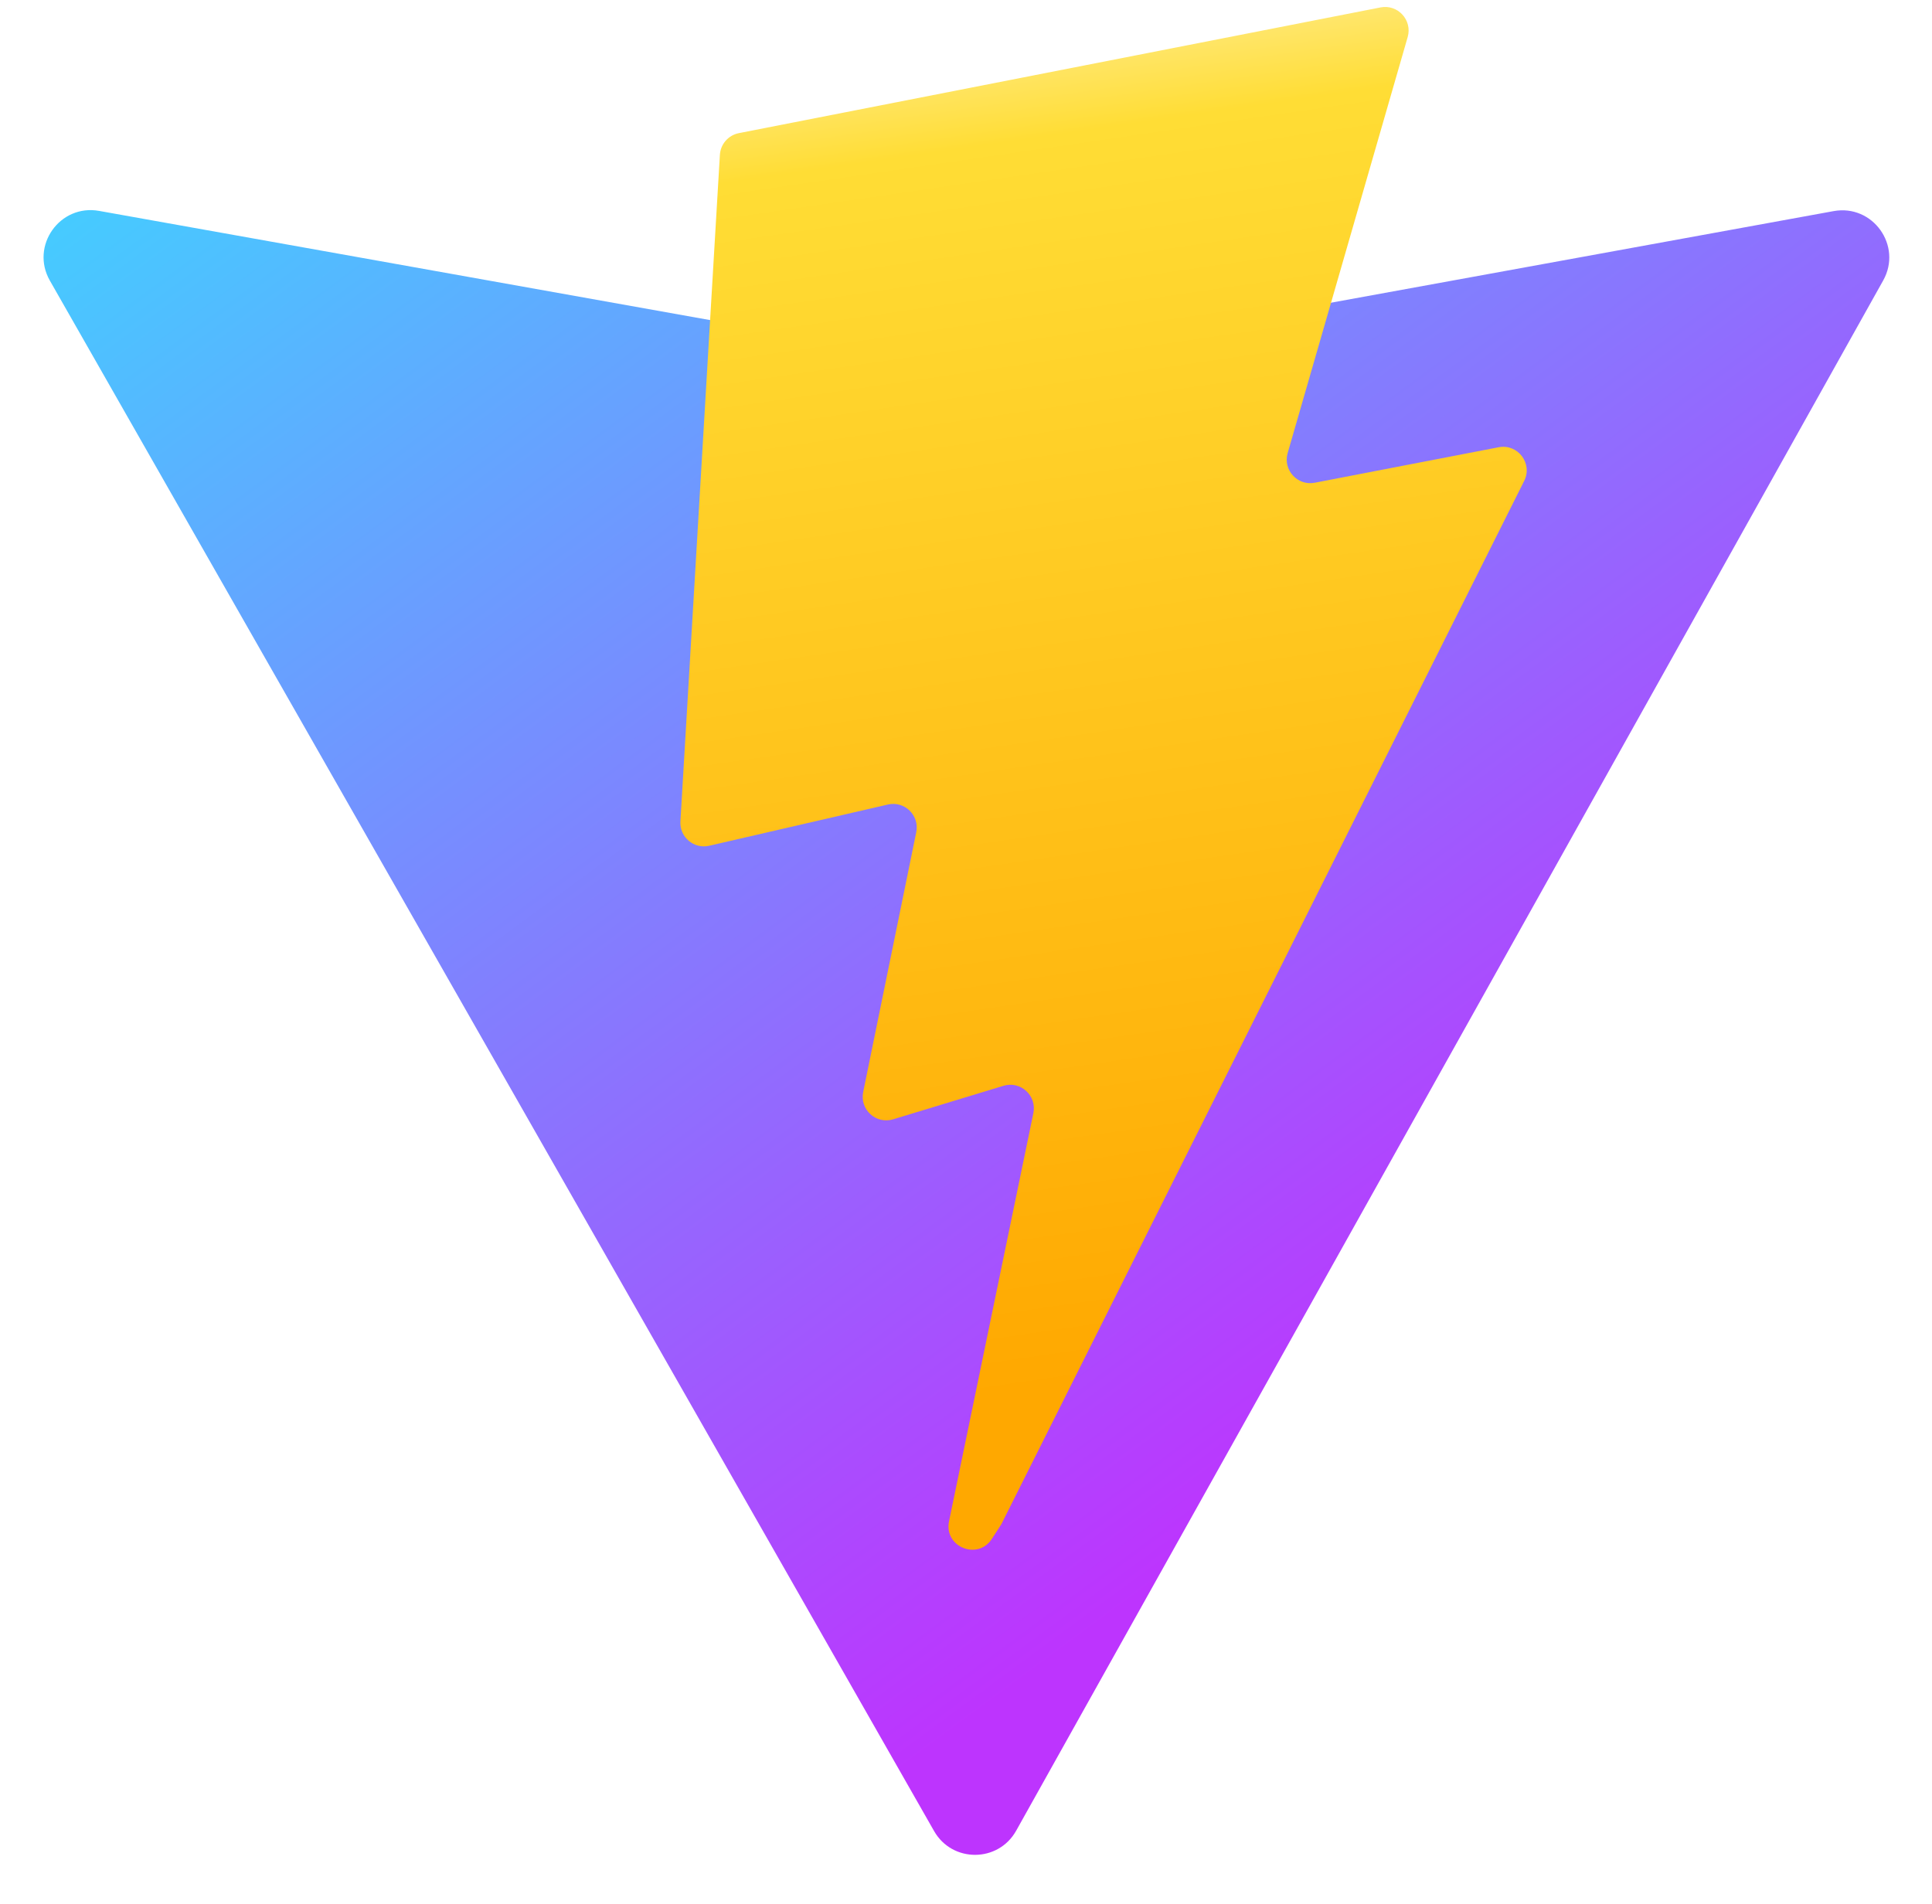
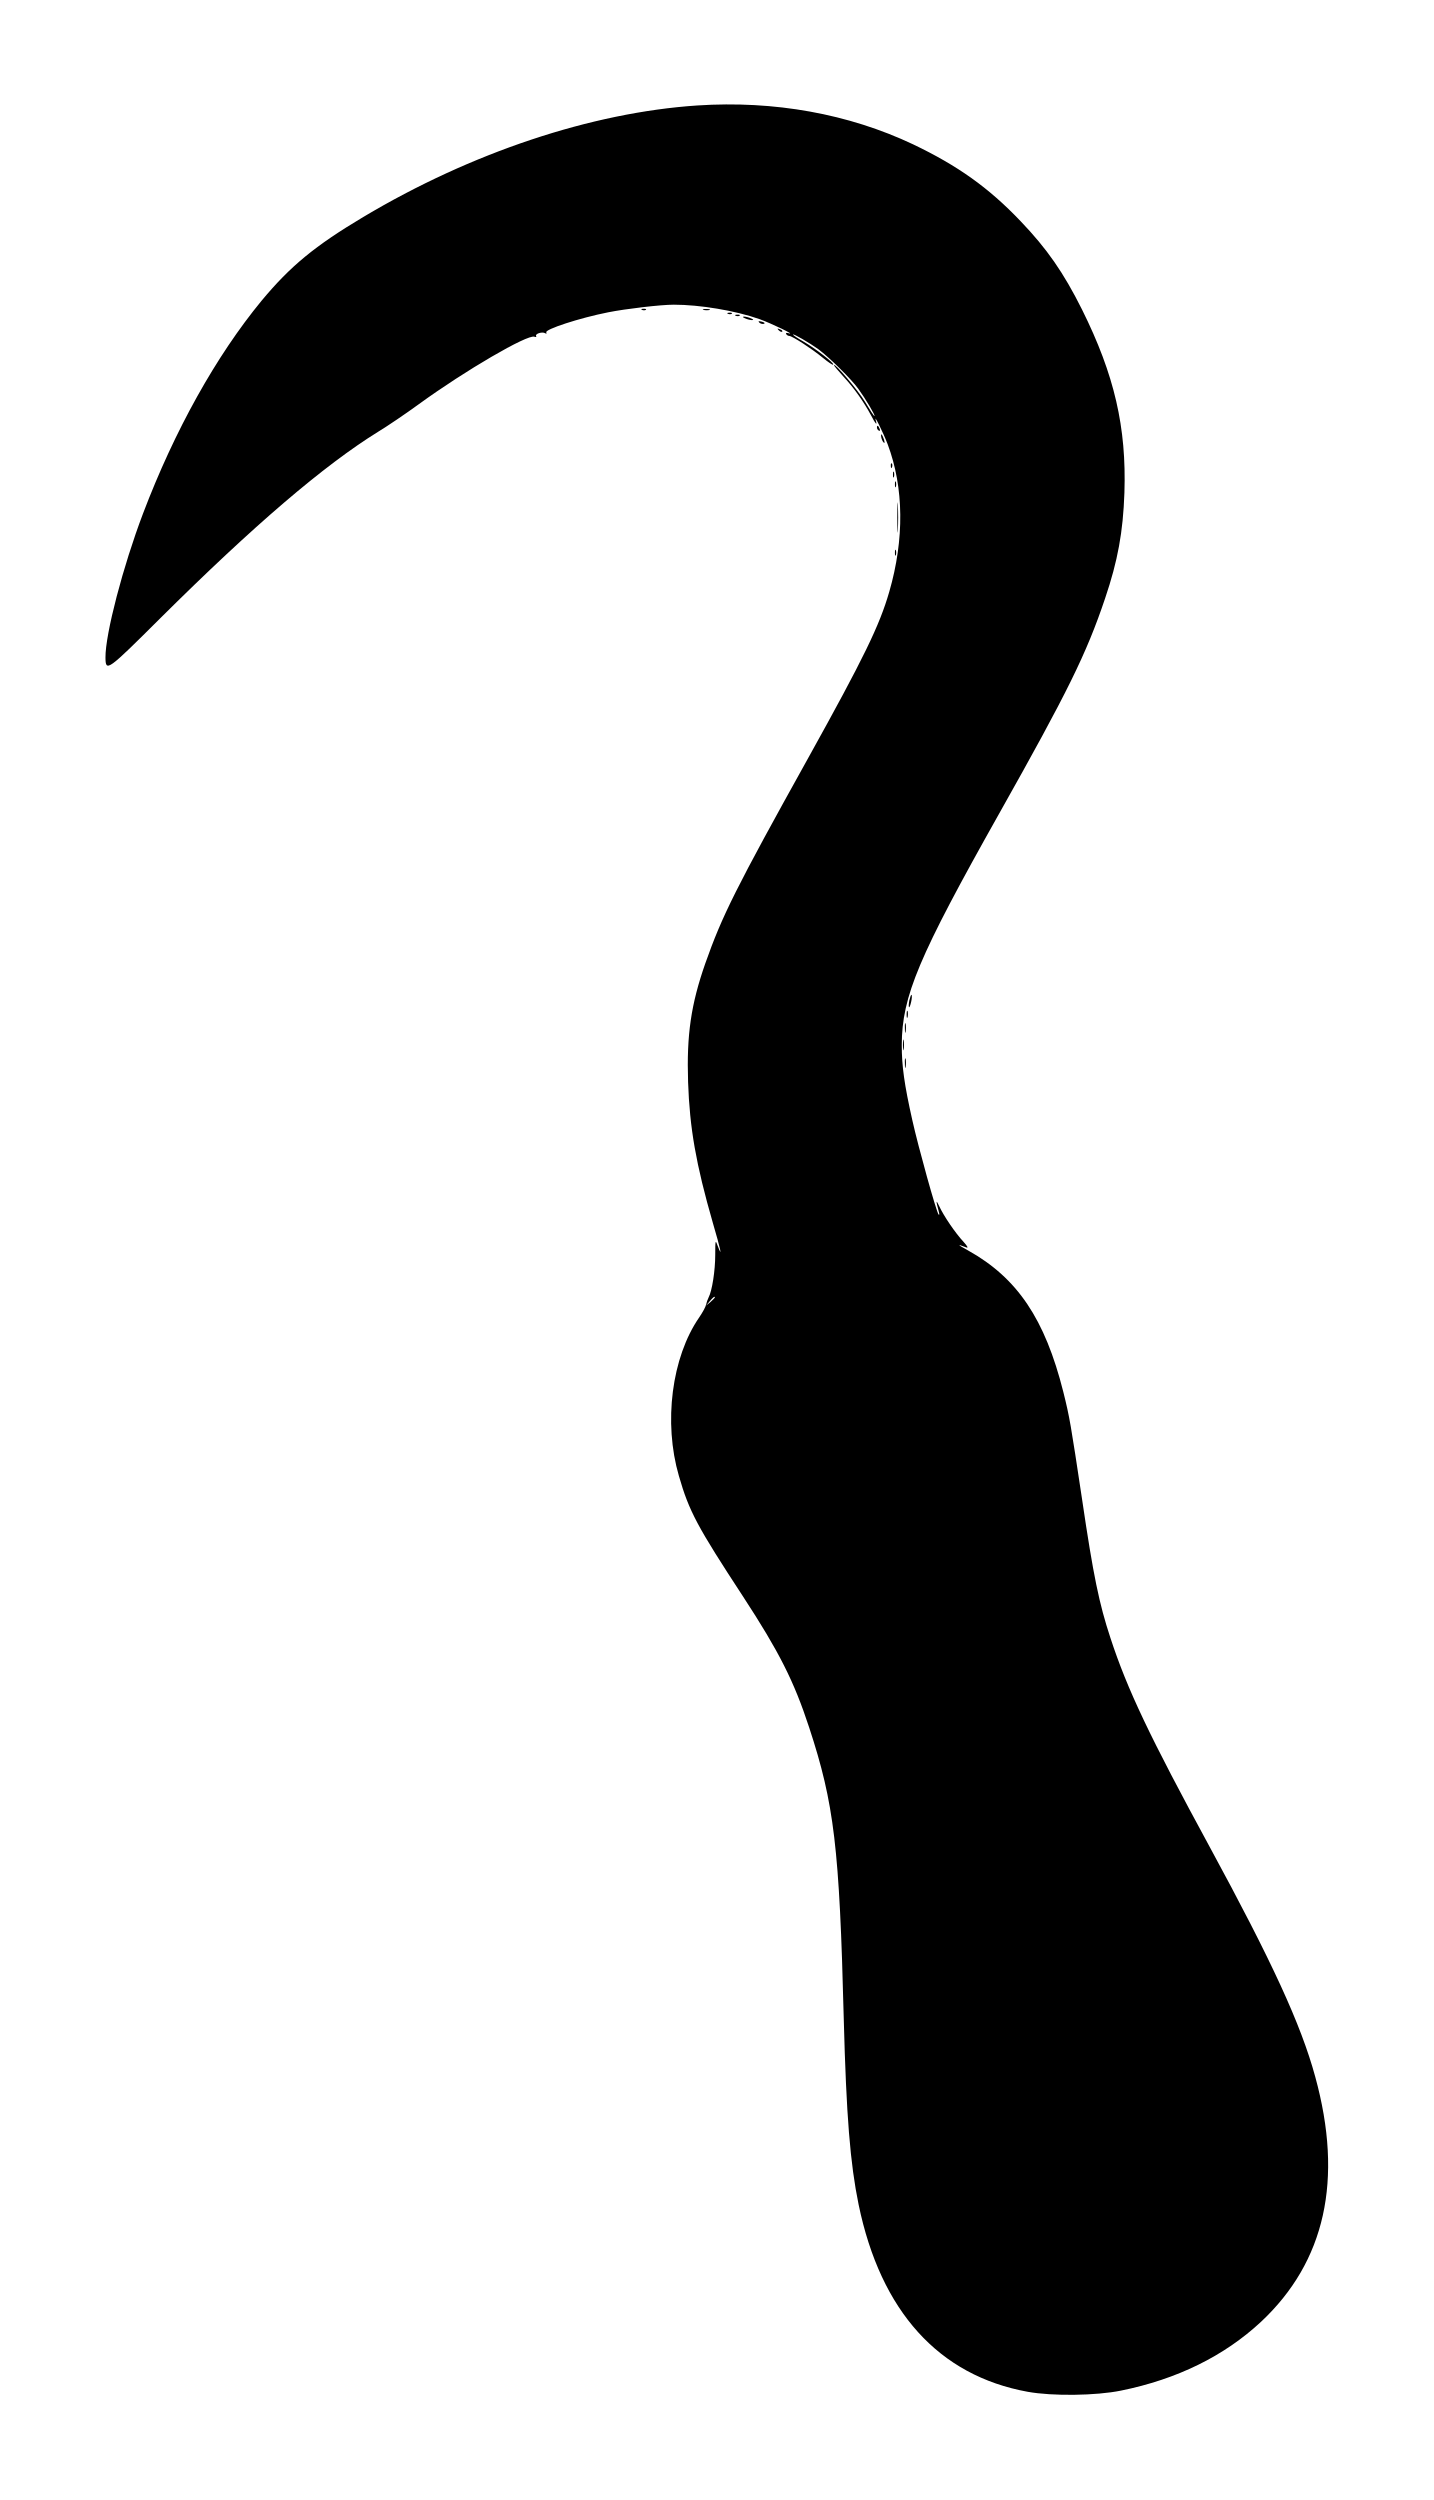
- <svg xmlns="http://www.w3.org/2000/svg" width="410" height="404" viewBox="0 0 410 404" fill="none">
-   <path d="M399.641 59.525L215.643 388.545C211.844 395.338 202.084 395.378 198.228 388.618L10.582 59.556C6.381 52.19 12.68 43.267 21.028 44.759L205.223 77.682C206.398 77.892 207.601 77.89 208.776 77.676L389.119 44.806C397.439 43.289 403.768 52.143 399.641 59.525Z" fill="url(#paint0_linear)" />
-   <path d="M292.965 1.574L156.801 28.255C154.563 28.694 152.906 30.59 152.771 32.866L144.395 174.33C144.198 177.662 147.258 180.248 150.51 179.498L188.42 170.749C191.967 169.931 195.172 173.055 194.443 176.622L183.18 231.775C182.422 235.487 185.907 238.661 189.532 237.56L212.947 230.446C216.577 229.344 220.065 232.527 219.297 236.242L201.398 322.875C200.278 328.294 207.486 331.249 210.492 326.603L212.5 323.5L323.454 102.072C325.312 98.365 322.108 94.137 318.036 94.923L279.014 102.454C275.347 103.161 272.227 99.746 273.262 96.158L298.731 7.867C299.767 4.273 296.636 0.855 292.965 1.574Z" fill="url(#paint1_linear)" />
-   <defs>
-     <linearGradient id="paint0_linear" x1="6" y1="33" x2="235" y2="344" gradientUnits="userSpaceOnUse">
-       <stop stop-color="#41D1FF" />
-       <stop offset="1" stop-color="#BD34FE" />
-     </linearGradient>
-     <linearGradient id="paint1_linear" x1="194.651" y1="8.818" x2="236.076" y2="292.989" gradientUnits="userSpaceOnUse">
-       <stop stop-color="#FFEA83" />
-       <stop offset="0.083" stop-color="#FFDD35" />
-       <stop offset="1" stop-color="#FFA800" />
-     </linearGradient>
-   </defs>
+ <svg xmlns="http://www.w3.org/2000/svg" version="1.0" width="734pt" height="1280pt" viewBox="0 0 734 1280" preserveAspectRatio="xMidYMid meet">
+   <g transform="translate(0,1280) scale(0.1,-0.1)" fill="#000000" stroke="none">
+     <path d="M3570 12260 c-541 -36 -1157 -241 -1710 -571 -248 -148 -373 -251 -521 -429 -232 -282 -445 -663 -607 -1090 -102 -269 -193 -616 -192 -737 1 -75 9 -69 282 203 476 473 837 782 1115 954 48 29 142 93 208 141 238 173 556 358 591 345 8 -3 12 -2 9 3 -7 12 31 24 46 15 7 -4 9 -3 6 4 -10 15 170 74 317 103 90 18 269 39 336 39 133 0 314 -30 439 -74 59 -21 192 -85 148 -72 -10 3 -15 2 -12 -4 3 -6 11 -10 16 -10 15 0 118 -67 172 -112 27 -22 50 -38 53 -35 7 7 -90 82 -152 118 -30 17 -54 33 -54 36 0 7 86 -43 130 -75 55 -41 169 -153 204 -202 38 -52 90 -140 83 -140 -3 0 -24 32 -47 71 -35 59 -159 205 -160 189 0 -3 23 -30 50 -60 55 -59 104 -130 140 -197 23 -45 33 -55 24 -25 -12 38 37 -60 61 -123 83 -221 86 -486 8 -755 -50 -173 -129 -336 -415 -851 -372 -669 -441 -808 -527 -1052 -73 -209 -96 -365 -88 -607 8 -235 40 -420 127 -722 40 -136 50 -184 25 -118 -12 34 -13 32 -13 -45 0 -80 -16 -184 -34 -218 -5 -10 -11 -27 -13 -37 -2 -11 -18 -40 -35 -65 -141 -204 -184 -538 -104 -812 52 -181 94 -259 329 -618 184 -282 260 -432 338 -670 128 -390 155 -613 177 -1490 13 -499 33 -743 76 -952 113 -547 410 -876 866 -959 127 -23 350 -20 477 6 287 58 529 177 717 352 329 308 423 727 278 1255 -73 268 -221 589 -541 1178 -306 563 -421 804 -508 1070 -57 173 -87 316 -145 710 -58 385 -63 417 -96 549 -94 373 -235 583 -488 724 -56 31 -58 34 -8 15 11 -4 5 7 -14 28 -43 46 -102 133 -125 183 -17 37 -18 29 -2 -29 3 -11 3 -17 -1 -14 -11 10 -104 345 -135 484 -41 183 -54 276 -54 385 1 250 85 449 499 1185 350 622 446 816 542 1101 65 192 92 340 99 541 11 335 -51 604 -217 938 -95 190 -180 312 -315 453 -164 172 -322 284 -550 393 -330 156 -710 225 -1105 199z m90 -6103 c0 -2 -10 -12 -22 -23 l-23 -19 19 23 c18 21 26 27 26 19z" />
+     <path d="M3288 11213 c7 -3 16 -2 19 1 4 3 -2 6 -13 5 -11 0 -14 -3 -6 -6z" />
+     <path d="M3603 11213 c9 -2 23 -2 30 0 6 3 -1 5 -18 5 -16 0 -22 -2 -12 -5z" />
+     <path d="M3728 11193 c7 -3 16 -2 19 1 4 3 -2 6 -13 5 -11 0 -14 -3 -6 -6z" />
+     <path d="M3768 11183 c7 -3 16 -2 19 1 4 3 -2 6 -13 5 -11 0 -14 -3 -6 -6z" />
+     <path d="M3815 11170 c11 -5 27 -9 35 -9 9 0 8 4 -5 9 -11 5 -27 9 -35 9 -9 0 -8 -4 5 -9z" />
+     <path d="M3888 11148 c5 -5 16 -8 23 -6 8 3 3 7 -10 11 -17 4 -21 3 -13 -5z" />
+     <path d="M3987 11109 c7 -7 15 -10 18 -7 3 3 -2 9 -12 12 -14 6 -15 5 -6 -5z" />
+     <path d="M4490 10611 c0 -6 4 -13 10 -16 6 -3 7 1 4 9 -7 18 -14 21 -14 7z" />
+     <path d="M4511 10570 c0 -8 4 -22 9 -30 12 -18 12 -2 0 25 -6 13 -9 15 -9 5z" />
+     <path d="M4561 10414 c0 -11 3 -14 6 -6 3 7 2 16 -1 19 -3 4 -6 -2 -5 -13z" />
+     <path d="M4572 10370 c0 -14 2 -19 5 -12 2 6 2 18 0 25 -3 6 -5 1 -5 -13z" />
+     <path d="M4582 10320 c0 -14 2 -19 5 -12 2 6 2 18 0 25 -3 6 -5 1 -5 -13z" />
+     <path d="M4594 10150 c0 -69 1 -97 3 -62 2 34 2 90 0 125 -2 34 -3 6 -3 -63z" />
+     <path d="M4582 9970 c0 -14 2 -19 5 -12 2 6 2 18 0 25 -3 6 -5 1 -5 -13z" />
+     <path d="M4656 7679 c-8 -42 0 -50 9 -9 4 17 5 34 2 36 -2 3 -7 -10 -11 -27z" />
+     <path d="M4642 7605 c0 -16 2 -22 5 -12 2 9 2 23 0 30 -3 6 -5 -1 -5 -18z" />
+     <path d="M4633 7535 c0 -22 2 -30 4 -17 2 12 2 30 0 40 -3 9 -5 -1 -4 -23z" />
+     <path d="M4623 7450 c0 -25 2 -35 4 -22 2 12 2 32 0 45 -2 12 -4 2 -4 -23z" />
+     <path d="M4633 7355 c0 -22 2 -30 4 -17 2 12 2 30 0 40 -3 9 -5 -1 -4 -23z" />
+   </g>
</svg>
